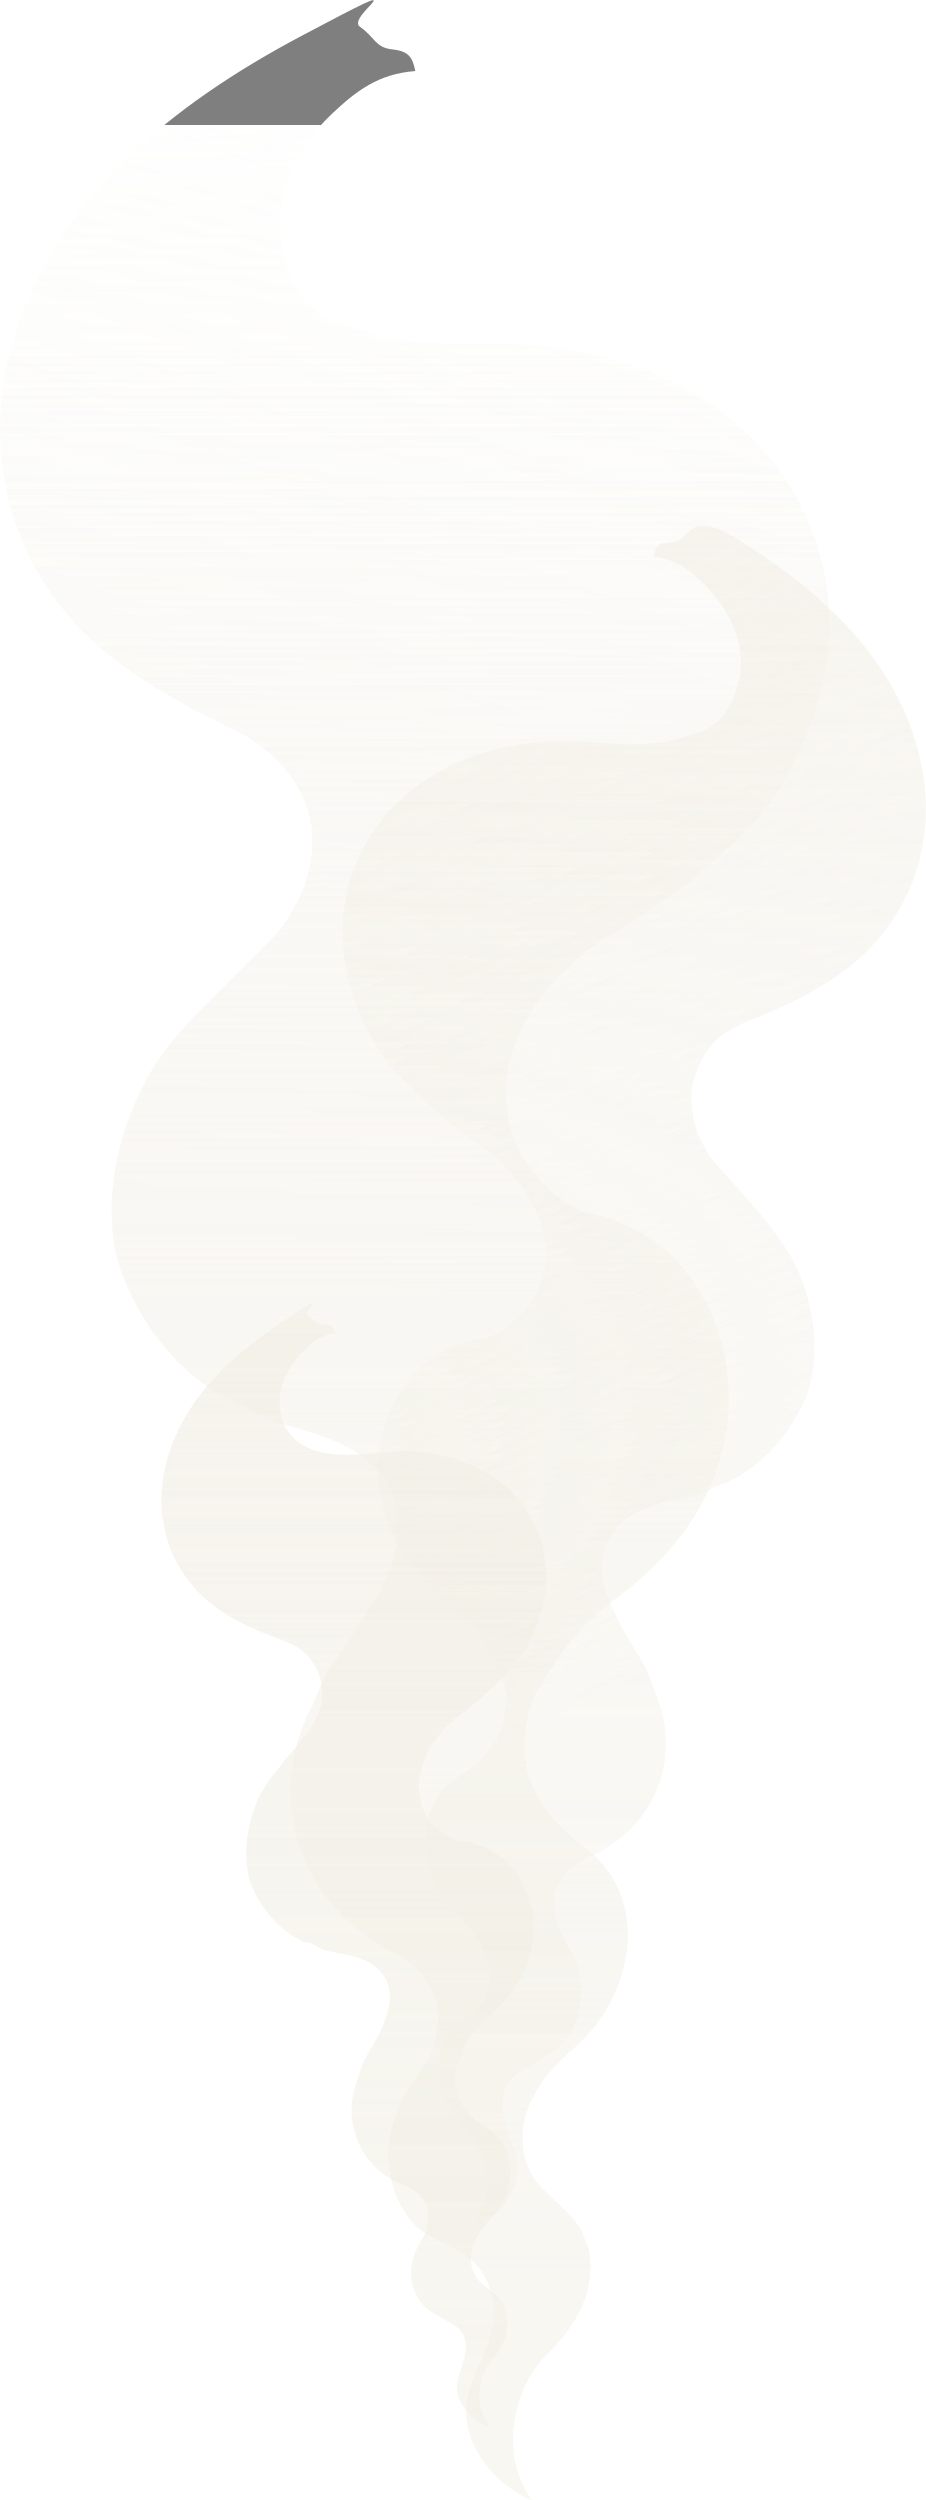
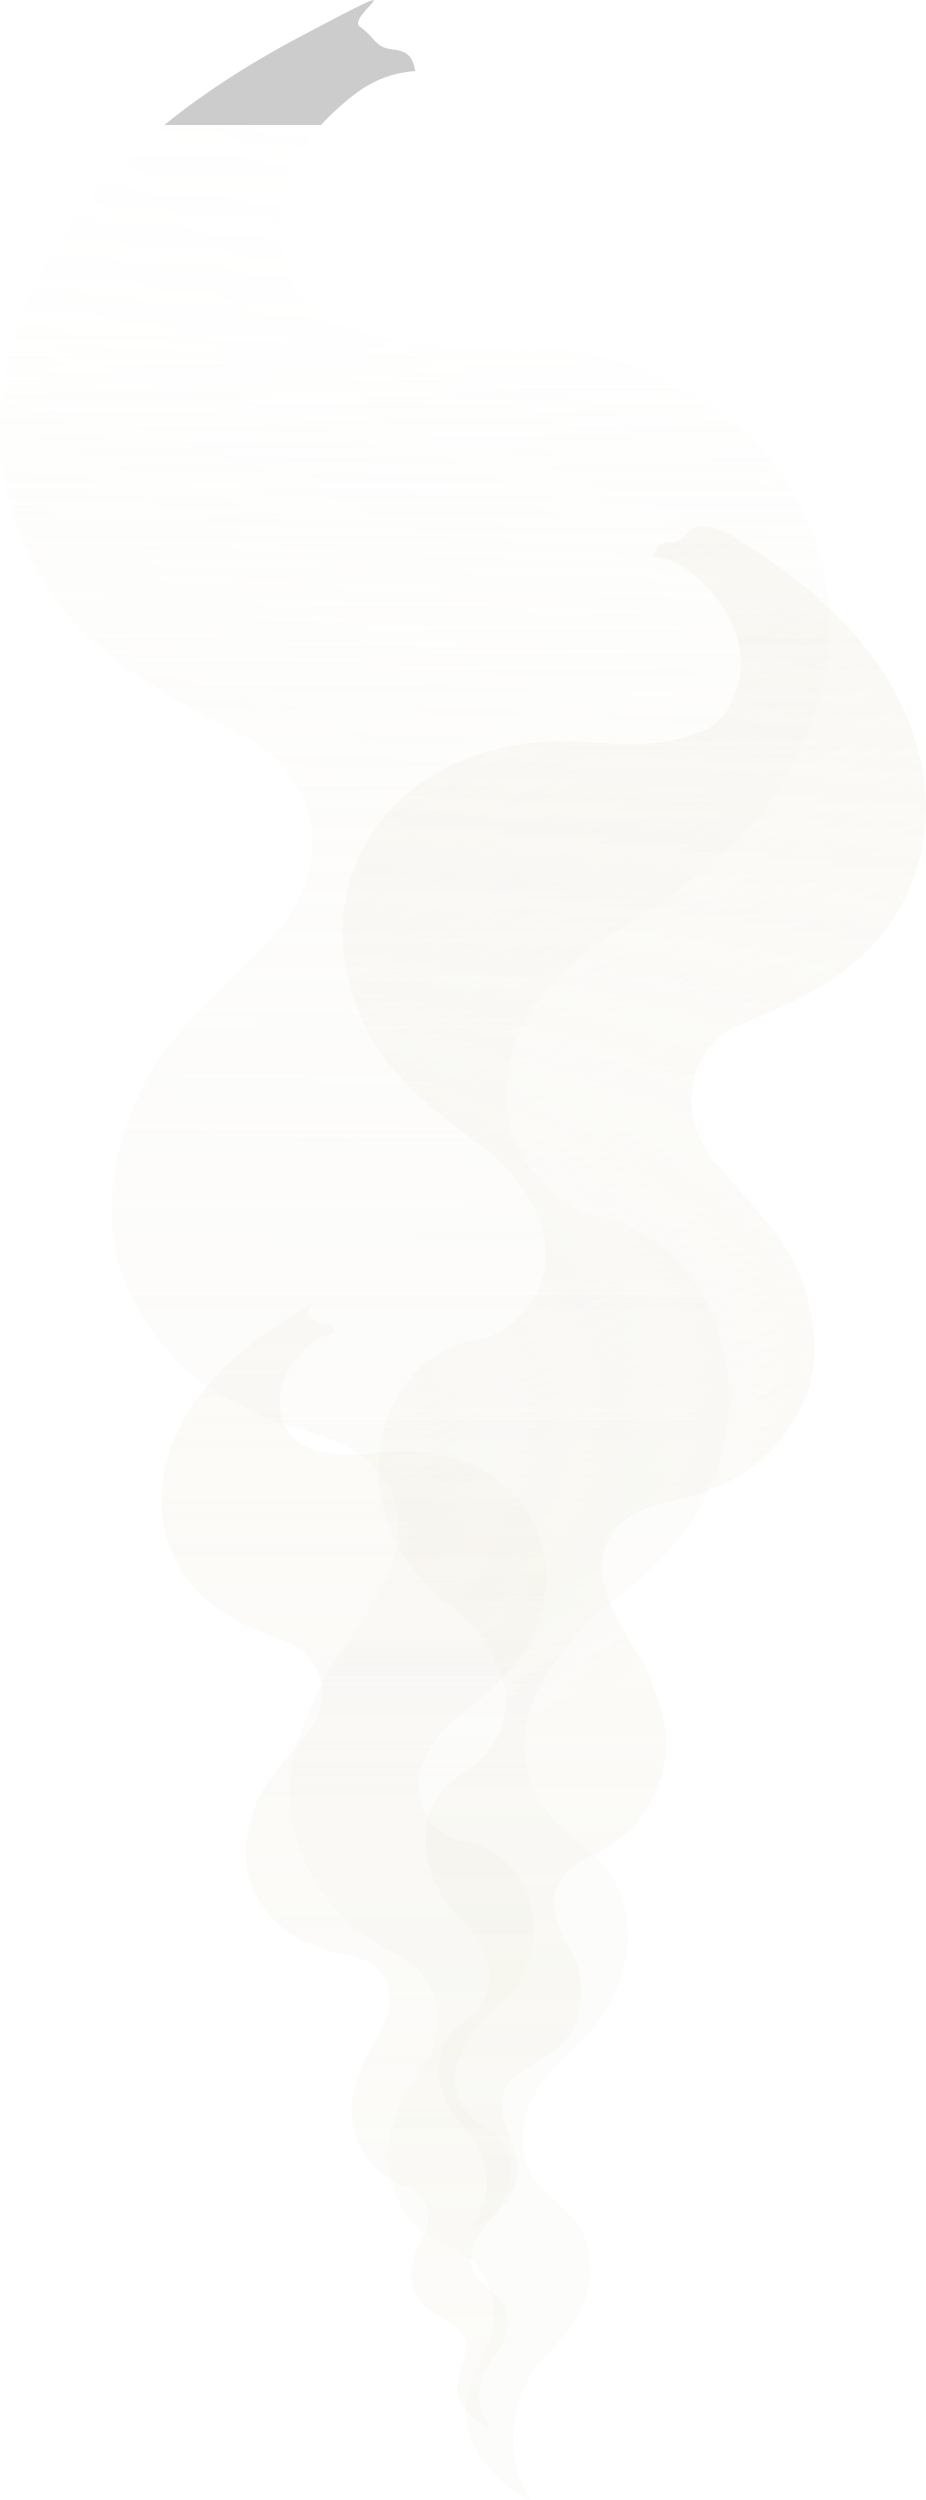
<svg xmlns="http://www.w3.org/2000/svg" xmlns:xlink="http://www.w3.org/1999/xlink" version="1.1" viewBox="0 0 200.6 541.8">
  <defs>
    <style>
      .st0 {
        fill: url(#_名称未設定グラデーション_2);
      }

      .st0, .st1, .st2, .st3 {
        isolation: isolate;
      }

      .st0, .st1, .st4 {
        opacity: .7;
      }

      .st1 {
        fill: url(#_名称未設定グラデーション_32);
      }

      .st3 {
        fill: url(#_名称未設定グラデーション);
        opacity: .3;
      }

      .st5 {
        fill: url(#_名称未設定グラデーション_3);
      }

      .st6 {
-         opacity: .5;
+         opacity: .4;
      }

      .st7 {
-         opacity: .7;
+         opacity: .3;
      }

      .st8 {
-         opacity: .6;
+         opacity: .2;
      }

      .st4 {
        mix-blend-mode: screen;
      }

      .st9 {
        fill: url(#_名称未設定グラデーション_31);
      }

      .st10 {
        fill: url(#_名称未設定グラデーション_36);
      }

      .st11 {
        fill: url(#_名称未設定グラデーション_47);
      }
    </style>
    <linearGradient id="_名称未設定グラデーション" data-name="名称未設定グラデーション" x1="70.6" y1="266.7" x2="152.2" y2="487.5" gradientTransform="translate(0 542.9) scale(1 -1)" gradientUnits="userSpaceOnUse">
      <stop offset="0" stop-color="#f2efe6" />
      <stop offset="1" stop-color="#f2efe6" stop-opacity="0" />
    </linearGradient>
    <linearGradient id="_名称未設定グラデーション_3" data-name="名称未設定グラデーション 3" x1="84.3" y1="526" x2="84.3" y2="27" gradientTransform="translate(5.7)" gradientUnits="userSpaceOnUse">
      <stop offset="0" stop-color="#f2efe6" />
      <stop offset="1" stop-color="#f2efe6" stop-opacity=".1" />
      <stop offset="1" stop-color="#000" />
    </linearGradient>
    <linearGradient id="_名称未設定グラデーション_36" data-name="名称未設定グラデーション 36" x1="89.9" y1="505.1" x2="89.9" y2="73" gradientUnits="userSpaceOnUse">
      <stop offset="0" stop-color="#f2efe6" />
      <stop offset="1" stop-color="#f2efe6" stop-opacity="0" />
    </linearGradient>
    <linearGradient id="_名称未設定グラデーション_47" data-name="名称未設定グラデーション 47" x1="137.4" y1="137.3" x2="137.4" y2="531.7" gradientUnits="userSpaceOnUse">
      <stop offset="0" stop-color="#f2efe6" />
      <stop offset="1" stop-color="#fff" stop-opacity=".1" />
    </linearGradient>
    <linearGradient id="_名称未設定グラデーション_2" data-name="名称未設定グラデーション 2" x1="164.3" y1="192.3" x2="67.5" y2="390.9" gradientTransform="translate(0 542.9) scale(1 -1)" gradientUnits="userSpaceOnUse">
      <stop offset="0" stop-color="#f2efe6" />
      <stop offset="1" stop-color="#f2efe6" stop-opacity="0" />
      <stop offset="1" stop-color="#000" />
    </linearGradient>
    <linearGradient id="_名称未設定グラデーション_31" data-name="名称未設定グラデーション 31" x1="76.6" y1="300.8" x2="76.6" y2="585" gradientUnits="userSpaceOnUse">
      <stop offset="0" stop-color="#f2efe6" />
      <stop offset="1" stop-color="#f2efe6" stop-opacity=".1" />
    </linearGradient>
    <linearGradient id="_名称未設定グラデーション_32" data-name="名称未設定グラデーション 3" x1="76.6" y1="136.7" x2="76.6" y2="269.1" gradientTransform="translate(0 542.9) scale(1 -1)" xlink:href="#_名称未設定グラデーション_3" />
  </defs>
  <g class="st2">
    <g id="smoke01">
-       <g class="st6">
+       <g class="st8">
        <g id="smoke1">
          <g class="st4">
            <path class="st3" d="M127.2,486.2c2.7,10.2-2.7,18.1-9.2,24.6-6.5,6.5-10.2,20.8-2.8,31-6-2.6-10.9-7.6-13.1-13.5-4.5-12.1,7.4-18.9,4.6-30.7s-12.8-9.9-18.1-17c-6.3-8.5-5.4-19.9.4-28.4s4.9-7.9,5.8-12.5c1.4-7.2-3.2-13.3-9.4-16.5-20.3-10.2-28.1-32.9-18-53,1.6-3.1,2.4-6.1,4.4-9.1,7.3-10.4,17-23.2,14.2-34.6-4.1-16.5-24.8-16-31.1-20.6-2.5-1.8-5.1-2.3-7.8-4-9.7-6-17.1-15.8-20.9-26.7-3.8-10.9-1.8-24.8,2.9-35.7,4.6-10.9,10.4-16.6,17.3-23.5l13.8-13.9c6.2-7.9,9.6-18,6.1-27.7-2.7-7.5-9-13.1-16.1-16.5s-17.2-8.7-25-14.7C3.5,126.8-4.9,100.2,2.9,73.5,12,42.9,37.4,22.6,65.3,7.8c27.9-14.8,9.4-4.3,12.7-2s3.3,4.5,7,4.9,4.4,1.8,5,4.7c-8,.6-12.8,4.3-18.1,9.3-8.4,8-13.5,19-10.5,30.7,3.1,11.8,8.4,13,15.6,15.8s18,3.5,27.7,3.3c18.4-.4,36.8,3.8,51.4,14.6,21.6,16,29.1,43,19.6,67.9-3.4,8.9-8.1,17.2-14.8,23.8-8.5,8.4-17.6,15.2-27.8,21.3-11.8,7.1-21.7,18.1-23.3,31.8-1.4,12.1,5.2,23.1,16.5,28.9,7.2,1,13.5,4.2,19.4,9.5,11.2,11.2,14.7,28.3,10.5,43.3-3.9,13.8-12.8,23.6-24.3,32-6.3,4.6-11.4,11.8-15.4,18.7-2.3,4-3.3,10.4-2.7,14.9.9,8.2,6.6,14.5,12.8,19.1,14.3,10.6,11.3,31.8-2.3,43.6-3.6,3.1-6.8,6.5-8.9,10.7-3.2,6.1-3.2,14.1,1.7,19.3s8.4,6.7,9.9,12.4h0Z" />
          </g>
          <path class="st5" d="M127.2,486.2c2.7,10.2-2.7,18.1-9.2,24.6-6.5,6.5-10.2,20.8-2.8,31-6-2.6-10.9-7.6-13.1-13.5-4.5-12.1,7.4-18.9,4.6-30.7s-12.8-9.9-18.1-17c-6.3-8.5-5.4-19.9.4-28.4s4.9-7.9,5.8-12.5c1.4-7.2-3.2-13.3-9.4-16.5-20.3-10.2-28.1-32.9-18-53,1.6-3.1,2.4-6.1,4.4-9.1,7.3-10.4,17-23.2,14.2-34.6-4.1-16.5-24.8-16-31.1-20.6-2.5-1.8-5.1-2.3-7.8-4-9.7-6-17.1-15.8-20.9-26.7-3.8-10.9-1.8-24.8,2.9-35.7,4.6-10.9,10.4-16.6,17.3-23.5l13.8-13.9c6.2-7.9,9.6-18,6.1-27.7-2.7-7.5-9-13.1-16.1-16.5s-17.2-8.7-25-14.7C3.5,126.8-4.9,100.2,2.9,73.5,12,42.9,37.4,22.6,65.3,7.8c27.9-14.8,9.4-4.3,12.7-2s3.3,4.5,7,4.9,4.4,1.8,5,4.7c-8,.6-12.8,4.3-18.1,9.3-8.4,8-13.5,19-10.5,30.7,3.1,11.8,8.4,13,15.6,15.8s18,3.5,27.7,3.3c18.4-.4,36.8,3.8,51.4,14.6,21.6,16,29.1,43,19.6,67.9-3.4,8.9-8.1,17.2-14.8,23.8-8.5,8.4-17.6,15.2-27.8,21.3-11.8,7.1-21.7,18.1-23.3,31.8-1.4,12.1,5.2,23.1,16.5,28.9,7.2,1,13.5,4.2,19.4,9.5,11.2,11.2,14.7,28.3,10.5,43.3-3.9,13.8-12.8,23.6-24.3,32-6.3,4.6-11.4,11.8-15.4,18.7-2.3,4-3.3,10.4-2.7,14.9.9,8.2,6.6,14.5,12.8,19.1,14.3,10.6,11.3,31.8-2.3,43.6-3.6,3.1-6.8,6.5-8.9,10.7-3.2,6.1-3.2,14.1,1.7,19.3s8.4,6.7,9.9,12.4h0Z" />
        </g>
        <g id="smoke11" data-name="smoke1">
          <path class="st10" d="M127.2,486.2c2.7,10.2-2.7,18.1-9.2,24.6-6.5,6.5-10.2,20.8-2.8,31-6-2.6-10.9-7.6-13.1-13.5-4.5-12.1,7.4-18.9,4.6-30.7s-12.8-9.9-18.1-17c-6.3-8.5-5.4-19.9.4-28.4s4.9-7.9,5.8-12.5c1.4-7.2-3.2-13.3-9.4-16.5-20.3-10.2-28.1-32.9-18-53,1.6-3.1,2.4-6.1,4.4-9.1,7.3-10.4,17-23.2,14.2-34.6-4.1-16.5-24.8-16-31.1-20.6-2.5-1.8-5.1-2.3-7.8-4-9.7-6-17.1-15.8-20.9-26.7-3.8-10.9-1.8-24.8,2.9-35.7,4.6-10.9,10.4-16.6,17.3-23.5l13.8-13.9c6.2-7.9,9.6-18,6.1-27.7-2.7-7.5-9-13.1-16.1-16.5s-17.2-8.7-25-14.7C3.5,126.8-4.9,100.2,2.9,73.5,12,42.9,37.4,22.6,65.3,7.8c27.9-14.8,9.4-4.3,12.7-2s3.3,4.5,7,4.9,4.4,1.8,5,4.7c-8,.6-12.8,4.3-18.1,9.3-8.4,8-13.5,19-10.5,30.7,3.1,11.8,8.4,13,15.6,15.8s18,3.5,27.7,3.3c18.4-.4,36.8,3.8,51.4,14.6,21.6,16,29.1,43,19.6,67.9-3.4,8.9-8.1,17.2-14.8,23.8-8.5,8.4-17.6,15.2-27.8,21.3-11.8,7.1-21.7,18.1-23.3,31.8-1.4,12.1,5.2,23.1,16.5,28.9,7.2,1,13.5,4.2,19.4,9.5,11.2,11.2,14.7,28.3,10.5,43.3-3.9,13.8-12.8,23.6-24.3,32-6.3,4.6-11.4,11.8-15.4,18.7-2.3,4-3.3,10.4-2.7,14.9.9,8.2,6.6,14.5,12.8,19.1,14.3,10.6,11.3,31.8-2.3,43.6-3.6,3.1-6.8,6.5-8.9,10.7-3.2,6.1-3.2,14.1,1.7,19.3s8.4,6.7,9.9,12.4h0Z" />
          <path class="st10" d="M127.2,486.2c2.7,10.2-2.7,18.1-9.2,24.6-6.5,6.5-10.2,20.8-2.8,31-6-2.6-10.9-7.6-13.1-13.5-4.5-12.1,7.4-18.9,4.6-30.7s-12.8-9.9-18.1-17c-6.3-8.5-5.4-19.9.4-28.4s4.9-7.9,5.8-12.5c1.4-7.2-3.2-13.3-9.4-16.5-20.3-10.2-28.1-32.9-18-53,1.6-3.1,2.4-6.1,4.4-9.1,7.3-10.4,17-23.2,14.2-34.6-4.1-16.5-24.8-16-31.1-20.6-2.5-1.8-5.1-2.3-7.8-4-9.7-6-17.1-15.8-20.9-26.7-3.8-10.9-1.8-24.8,2.9-35.7,4.6-10.9,10.4-16.6,17.3-23.5l13.8-13.9c6.2-7.9,9.6-18,6.1-27.7-2.7-7.5-9-13.1-16.1-16.5s-17.2-8.7-25-14.7C3.5,126.8-4.9,100.2,2.9,73.5,12,42.9,37.4,22.6,65.3,7.8c27.9-14.8,9.4-4.3,12.7-2s3.3,4.5,7,4.9,4.4,1.8,5,4.7c-8,.6-12.8,4.3-18.1,9.3-8.4,8-13.5,19-10.5,30.7,3.1,11.8,8.4,13,15.6,15.8s18,3.5,27.7,3.3c18.4-.4,36.8,3.8,51.4,14.6,21.6,16,29.1,43,19.6,67.9-3.4,8.9-8.1,17.2-14.8,23.8-8.5,8.4-17.6,15.2-27.8,21.3-11.8,7.1-21.7,18.1-23.3,31.8-1.4,12.1,5.2,23.1,16.5,28.9,7.2,1,13.5,4.2,19.4,9.5,11.2,11.2,14.7,28.3,10.5,43.3-3.9,13.8-12.8,23.6-24.3,32-6.3,4.6-11.4,11.8-15.4,18.7-2.3,4-3.3,10.4-2.7,14.9.9,8.2,6.6,14.5,12.8,19.1,14.3,10.6,11.3,31.8-2.3,43.6-3.6,3.1-6.8,6.5-8.9,10.7-3.2,6.1-3.2,14.1,1.7,19.3s8.4,6.7,9.9,12.4h0Z" />
          <path class="st10" d="M127.2,486.2c2.7,10.2-2.7,18.1-9.2,24.6-6.5,6.5-10.2,20.8-2.8,31-6-2.6-10.9-7.6-13.1-13.5-4.5-12.1,7.4-18.9,4.6-30.7s-12.8-9.9-18.1-17c-6.3-8.5-5.4-19.9.4-28.4s4.9-7.9,5.8-12.5c1.4-7.2-3.2-13.3-9.4-16.5-20.3-10.2-28.1-32.9-18-53,1.6-3.1,2.4-6.1,4.4-9.1,7.3-10.4,17-23.2,14.2-34.6-4.1-16.5-24.8-16-31.1-20.6-2.5-1.8-5.1-2.3-7.8-4-9.7-6-17.1-15.8-20.9-26.7-3.8-10.9-1.8-24.8,2.9-35.7,4.6-10.9,10.4-16.6,17.3-23.5l13.8-13.9c6.2-7.9,9.6-18,6.1-27.7-2.7-7.5-9-13.1-16.1-16.5s-17.2-8.7-25-14.7C3.5,126.8-4.9,100.2,2.9,73.5,12,42.9,37.4,22.6,65.3,7.8c27.9-14.8,9.4-4.3,12.7-2s3.3,4.5,7,4.9,4.4,1.8,5,4.7c-8,.6-12.8,4.3-18.1,9.3-8.4,8-13.5,19-10.5,30.7,3.1,11.8,8.4,13,15.6,15.8s18,3.5,27.7,3.3c18.4-.4,36.8,3.8,51.4,14.6,21.6,16,29.1,43,19.6,67.9-3.4,8.9-8.1,17.2-14.8,23.8-8.5,8.4-17.6,15.2-27.8,21.3-11.8,7.1-21.7,18.1-23.3,31.8-1.4,12.1,5.2,23.1,16.5,28.9,7.2,1,13.5,4.2,19.4,9.5,11.2,11.2,14.7,28.3,10.5,43.3-3.9,13.8-12.8,23.6-24.3,32-6.3,4.6-11.4,11.8-15.4,18.7-2.3,4-3.3,10.4-2.7,14.9.9,8.2,6.6,14.5,12.8,19.1,14.3,10.6,11.3,31.8-2.3,43.6-3.6,3.1-6.8,6.5-8.9,10.7-3.2,6.1-3.2,14.1,1.7,19.3s8.4,6.7,9.9,12.4h0Z" />
        </g>
      </g>
    </g>
    <g id="smoke02">
-       <g id="smoke2" class="st8">
+       <g id="smoke2" class="st6">
        <path class="st11" d="M95.8,444.3c-2.3,6.9,1.1,12.6,5.3,17.4,5.6,6.3,6.1,14.8.5,21.6,4.3-1.5,7.8-4.8,9.6-8.8,3.7-8.1-4.3-13.4-1.9-21.4,1.4-4.7,9.3-6.3,13.3-11,4-4.7,4.6-13.5,1-19.6-1.7-2.8-3.1-5.6-3.5-8.9-.6-5,2.8-9.1,7.2-11,14.5-6.1,20.8-21.5,14.7-35.8-.9-2.2-1.4-4.3-2.7-6.5-4.6-7.5-10.7-16.8-8.3-24.5,3.5-11.2,17.8-10,22.4-12.8,1.8-1.1,3.7-1.4,5.5-2.4,6.9-3.7,12.5-10.2,15.6-17.5,3.1-7.4,2.3-17.1-.4-24.8-2.3-6.5-6.5-11.9-10.9-17l-9-10.2c-4-5.8-5.8-12.8-3.1-19.4s6.8-8.7,11.8-10.7c6.4-2.6,12.3-5.3,17.9-9.1,15.9-10.6,22.9-28.6,18.6-47.4-4.9-21.6-21.7-36.7-40.3-48.1-2.3-1.4-6.3-3.4-8.7-2s-2.4,3-5.1,3.1-3.1,1-3.7,3.1c5.5.7,8.7,3.6,12.1,7.2,5.4,5.9,8.6,13.7,5.9,21.7s-6.4,8.7-11.5,10.3c-6.4,2-12.6,1.6-19.3,1.1-12.7-1.1-25.6,1-36.2,7.9-15.7,10.1-21.9,28.4-16.4,46,2,6.3,4.9,12.2,9.2,17.1s11.5,11.3,18.2,15.9,14.2,13.4,14.7,23c.4,8.4-4.6,15.7-12.7,19.2-5,.3-9.6,2.3-13.8,5.7-8.2,7.2-11.4,18.9-9.1,29.5s7.9,16.9,15.4,23.2,7.4,8.6,9.9,13.5,1.8,7.3,1.2,10.4c-1,5.7-5.2,9.8-9.7,12.6-10.4,6.7-9.1,21.5-.3,30.2,2.3,2.3,4.4,4.8,5.7,7.8,1.9,4.3,1.6,9.9-2,13.2-2.6,2.4-6.1,4.3-7.4,8.1h.3Z" />
        <path class="st0" d="M95.8,444.3c-2.3,6.9,1.1,12.6,5.3,17.4,5.6,6.3,6.1,14.8.5,21.6,4.3-1.5,7.8-4.8,9.6-8.8,3.7-8.1-4.3-13.4-1.9-21.4,1.4-4.7,9.3-6.3,13.3-11,4-4.7,4.6-13.5,1-19.6-1.7-2.8-3.1-5.6-3.5-8.9-.6-5,2.8-9.1,7.2-11,14.5-6.1,20.8-21.5,14.7-35.8-.9-2.2-1.4-4.3-2.7-6.5-4.6-7.5-10.7-16.8-8.3-24.5,3.5-11.2,17.8-10,22.4-12.8,1.8-1.1,3.7-1.4,5.5-2.4,6.9-3.7,12.5-10.2,15.6-17.5,3.1-7.4,2.3-17.1-.4-24.8-2.3-6.5-6.5-11.9-10.9-17l-9-10.2c-4-5.8-5.8-12.8-3.1-19.4s6.8-8.7,11.8-10.7c6.4-2.6,12.3-5.3,17.9-9.1,15.9-10.6,22.9-28.6,18.6-47.4-4.9-21.6-21.7-36.7-40.3-48.1-2.3-1.4-6.3-3.4-8.7-2s-2.4,3-5.1,3.1-3.1,1-3.7,3.1c5.5.7,8.7,3.6,12.1,7.2,5.4,5.9,8.6,13.7,5.9,21.7s-6.4,8.7-11.5,10.3c-6.4,2-12.6,1.6-19.3,1.1-12.7-1.1-25.6,1-36.2,7.9-15.7,10.1-21.9,28.4-16.4,46,2,6.3,4.9,12.2,9.2,17.1s11.5,11.3,18.2,15.9,14.2,13.4,14.7,23c.4,8.4-4.6,15.7-12.7,19.2-5,.3-9.6,2.3-13.8,5.7-8.2,7.2-11.4,18.9-9.1,29.5s7.9,16.9,15.4,23.2,7.4,8.6,9.9,13.5,1.8,7.3,1.2,10.4c-1,5.7-5.2,9.8-9.7,12.6-10.4,6.7-9.1,21.5-.3,30.2,2.3,2.3,4.4,4.8,5.7,7.8,1.9,4.3,1.6,9.9-2,13.2-2.6,2.4-6.1,4.3-7.4,8.1h.3Z" />
      </g>
    </g>
    <g id="smoke03">
      <g id="smoke3" class="st7">
        <path class="st9" d="M109.4,500.4c1.6,4.5-.4,8.3-3.1,11.5s-3.7,9.8,0,14.2c-2.8-.9-5.2-3-6.5-5.6-2.6-5.2,2.6-8.9.8-14.1-1-3.1-6.2-3.9-8.9-6.9-3.2-3.6-3.3-8.8-1-12.8s1.9-3.8,2.1-5.9c.3-3.3-2-5.9-4.9-7-9.6-3.7-14.1-13.7-10.4-23.2.6-1.5.8-2.9,1.6-4.3,2.9-5,6.7-11.2,5-16.2-2.5-7.3-11.9-6.2-14.9-8s-2.4-.8-3.7-1.4c-4.6-2.3-8.4-6.4-10.6-11.2s-1.8-11.1-.2-16.3,4-7.9,6.8-11.4l5.7-6.9c2.5-3.9,3.6-8.5,1.6-12.8s-4.6-5.5-8-6.8c-4.3-1.6-8.2-3.2-12-5.6-10.6-6.6-15.6-18.3-13.2-30.7,2.8-14.2,13.5-24.5,25.4-32.4s4.1-2.3,5.7-1.5,1.7,1.9,3.4,1.9,2.1.6,2.5,1.9c-3.6.6-5.6,2.5-7.8,4.9-3.5,4-5.3,9.1-3.5,14.3,1.2,3.4,4.3,5.6,7.7,6.5s8.3.8,12.7.3c8.3-1,16.8.1,23.9,4.4,10.5,6.3,15,18.2,11.7,29.9-1.2,4.2-2.9,8.1-5.7,11.4s-7.3,7.6-11.6,10.8c-5,3.7-9,9.1-9.2,15.4s3.4,10.2,8.7,12.3c3.3.1,6.3,1.3,9.2,3.5,5.5,4.6,7.9,12.2,6.6,19.1s-4.8,11.2-9.6,15.5-4.7,5.8-6.2,9.1-1,4.8-.6,6.8c.8,3.7,3.6,6.3,6.6,8.1,6.9,4.2,6.4,13.9.8,19.8-1.5,1.6-2.8,3.2-3.6,5.2-1.2,2.9-.8,6.5,1.6,8.6s4.1,2.7,5,5.2v.4Z" />
        <path class="st1" d="M109.4,500.4c1.6,4.5-.4,8.3-3.1,11.5s-3.7,9.8,0,14.2c-2.8-.9-5.2-3-6.5-5.6-2.6-5.2,2.6-8.9.8-14.1-1-3.1-6.2-3.9-8.9-6.9-3.2-3.6-3.3-8.8-1-12.8s1.9-3.8,2.1-5.9c.3-3.3-2-5.9-4.9-7-9.6-3.7-14.1-13.7-10.4-23.2.6-1.5.8-2.9,1.6-4.3,2.9-5,6.7-11.2,5-16.2-2.5-7.3-11.9-6.2-14.9-8s-2.4-.8-3.7-1.4c-4.6-2.3-8.4-6.4-10.6-11.2s-1.8-11.1-.2-16.3,4-7.9,6.8-11.4l5.7-6.9c2.5-3.9,3.6-8.5,1.6-12.8s-4.6-5.5-8-6.8c-4.3-1.6-8.2-3.2-12-5.6-10.6-6.6-15.6-18.3-13.2-30.7,2.8-14.2,13.5-24.5,25.4-32.4s4.1-2.3,5.7-1.5,1.7,1.9,3.4,1.9,2.1.6,2.5,1.9c-3.6.6-5.6,2.5-7.8,4.9-3.5,4-5.3,9.1-3.5,14.3,1.2,3.4,4.3,5.6,7.7,6.5s8.3.8,12.7.3c8.3-1,16.8.1,23.9,4.4,10.5,6.3,15,18.2,11.7,29.9-1.2,4.2-2.9,8.1-5.7,11.4s-7.3,7.6-11.6,10.8c-5,3.7-9,9.1-9.2,15.4s3.4,10.2,8.7,12.3c3.3.1,6.3,1.3,9.2,3.5,5.5,4.6,7.9,12.2,6.6,19.1s-4.8,11.2-9.6,15.5-4.7,5.8-6.2,9.1-1,4.8-.6,6.8c.8,3.7,3.6,6.3,6.6,8.1,6.9,4.2,6.4,13.9.8,19.8-1.5,1.6-2.8,3.2-3.6,5.2-1.2,2.9-.8,6.5,1.6,8.6s4.1,2.7,5,5.2v.4Z" />
      </g>
    </g>
  </g>
</svg>
